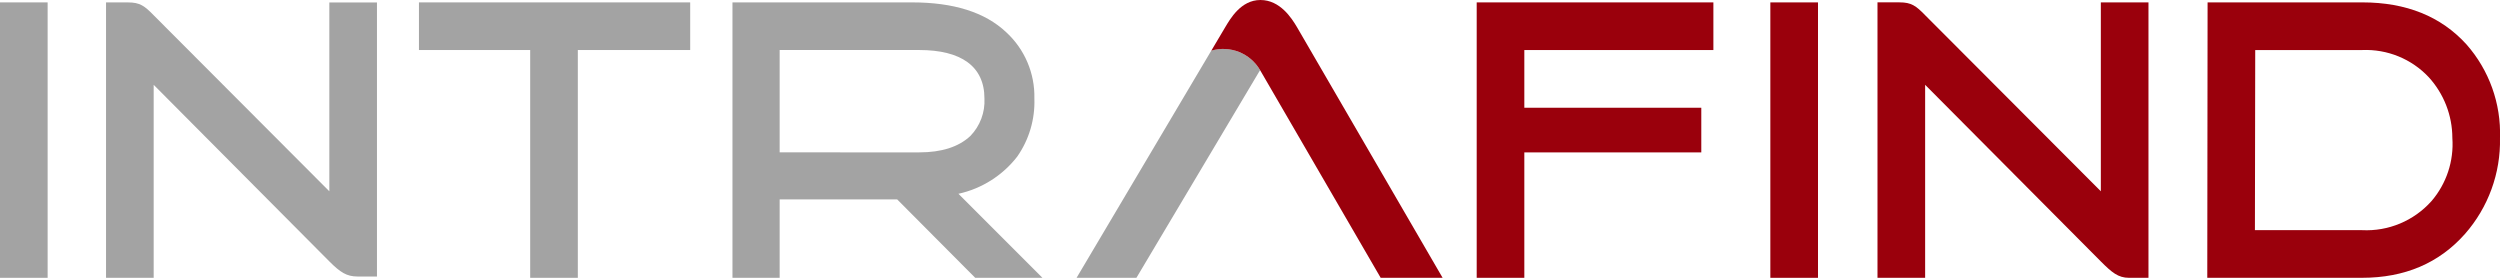
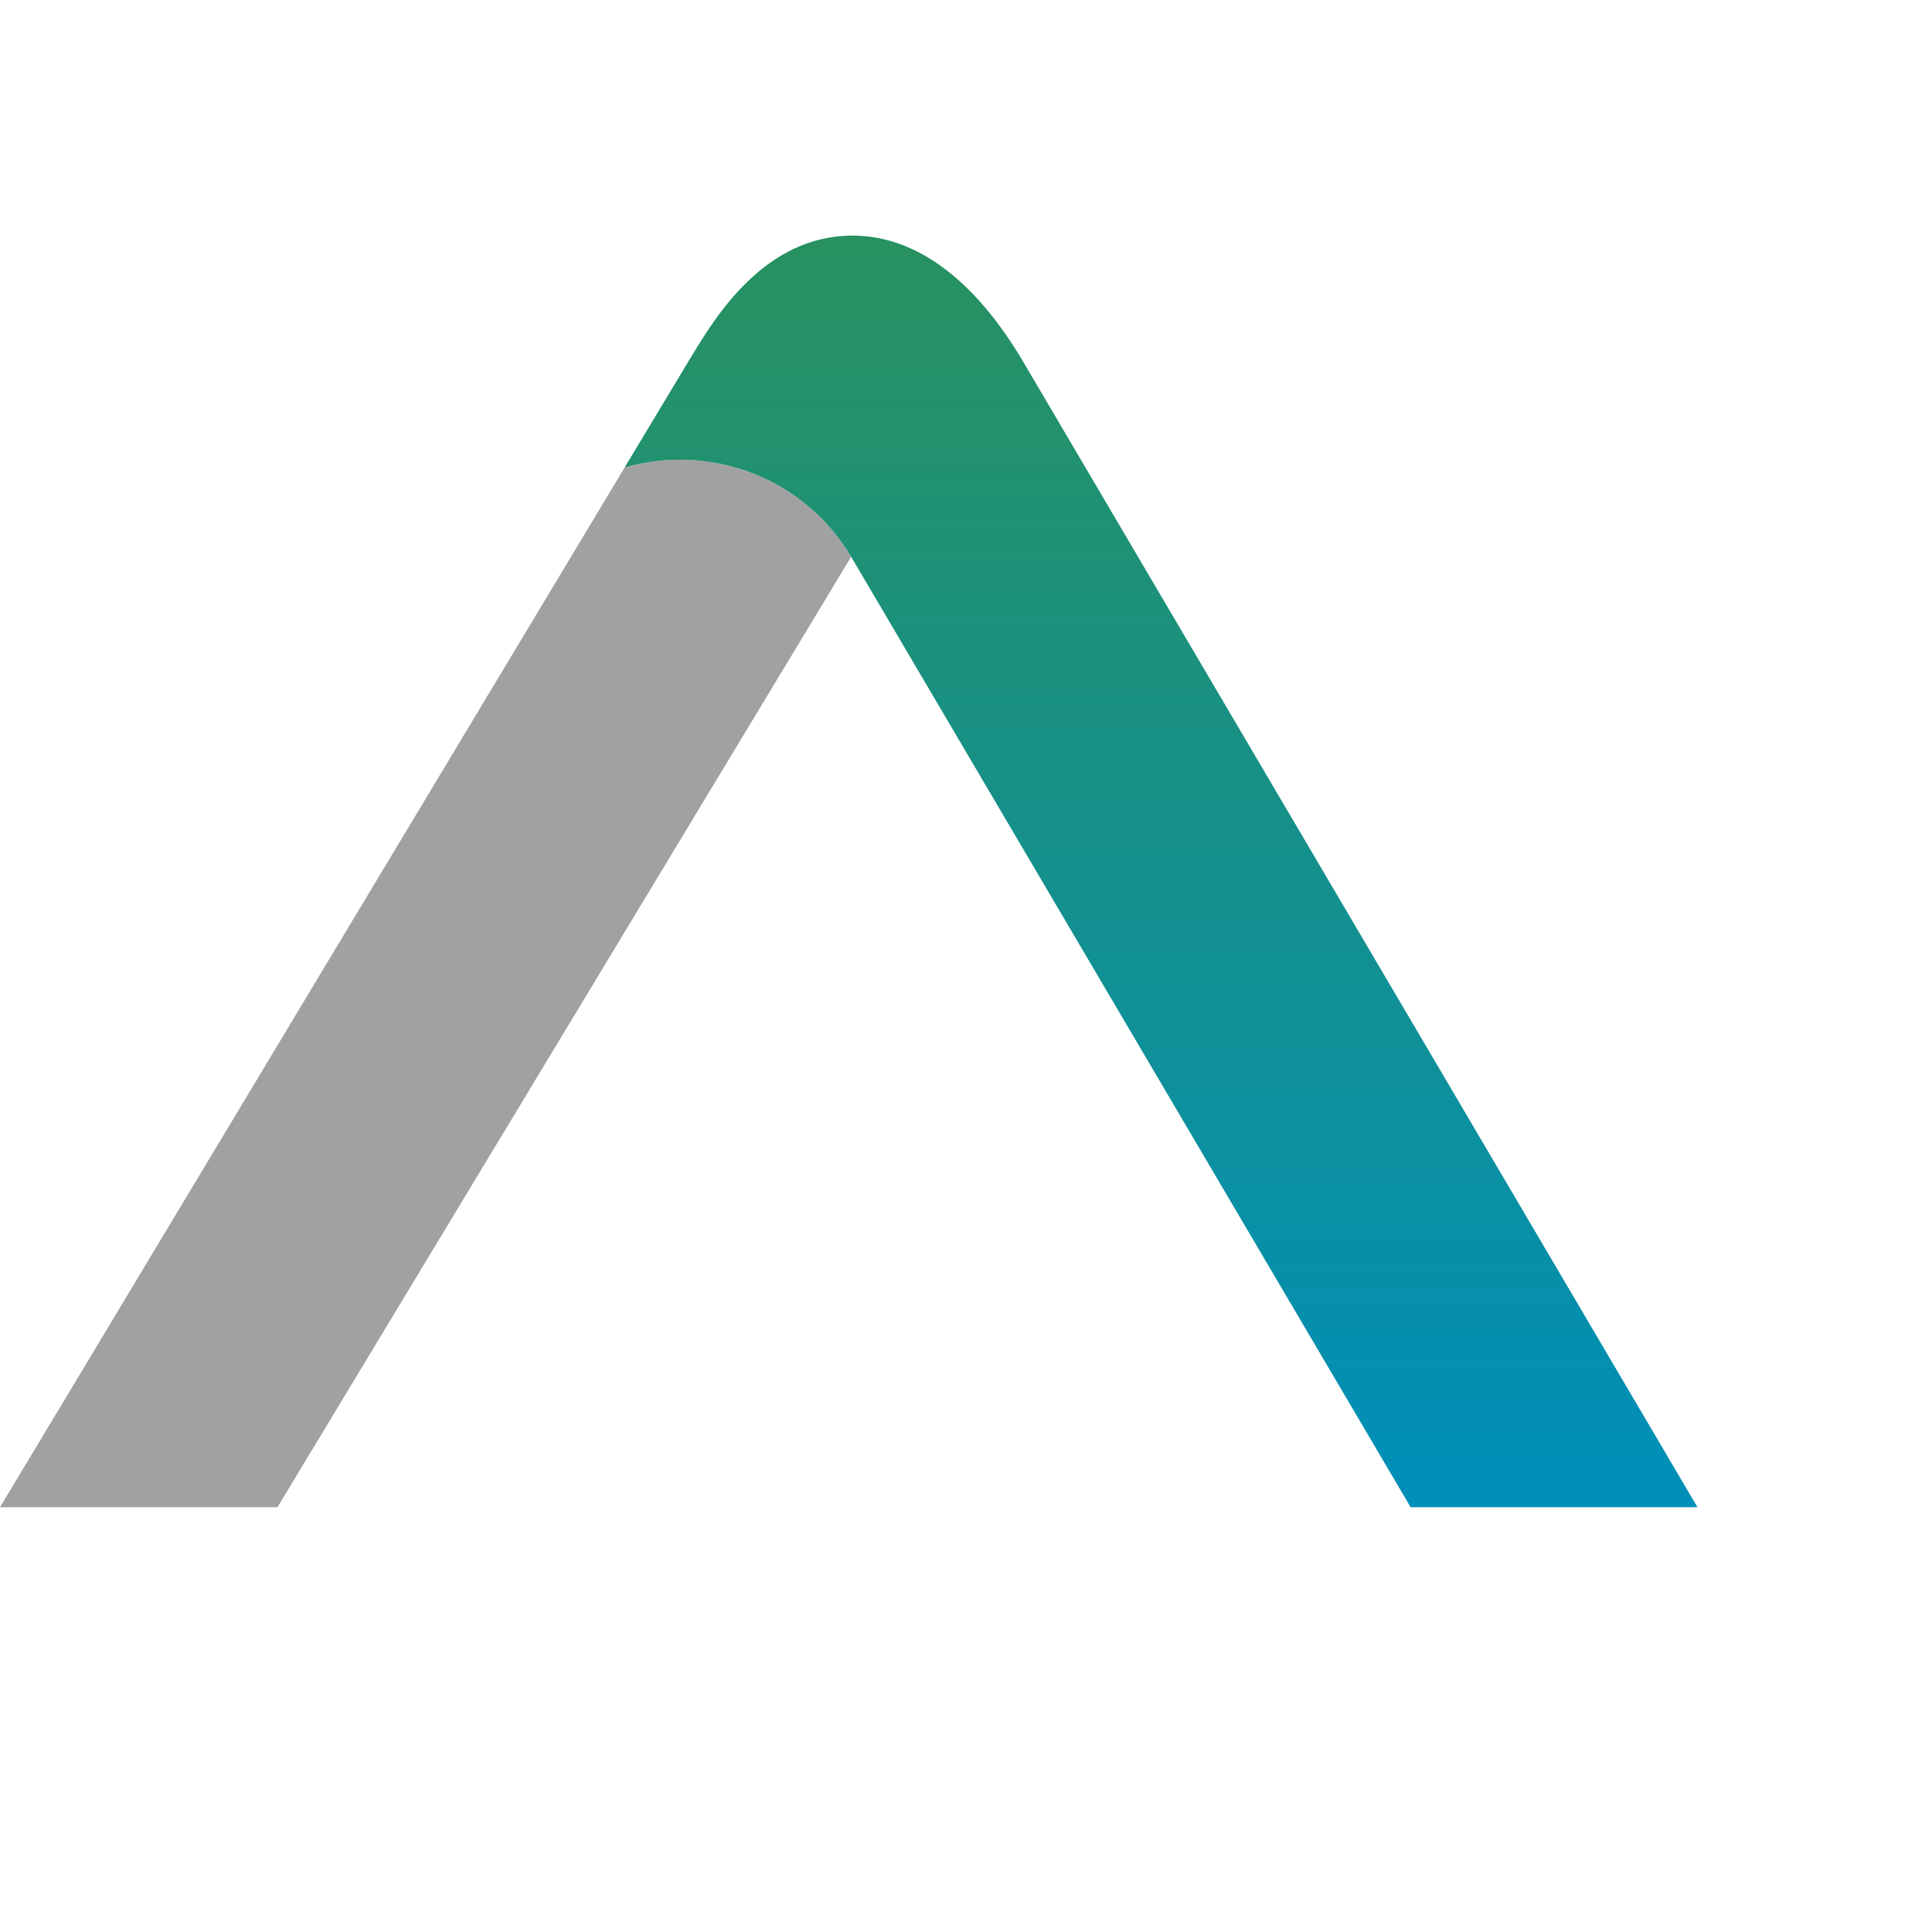
- <svg xmlns="http://www.w3.org/2000/svg" width="331.021" height="36.785" viewBox="0 0 331.021 36.785">
+ <svg xmlns="http://www.w3.org/2000/svg" id="Ebene_1" data-name="Ebene 1" viewBox="0 0 72 72" width="72" height="72">
  <defs>
-     <style>.a{fill:#a3a3a3;}.b{fill:#9a000c;}</style>
+     <style>
+       .cls-1 {
+         fill: #575756;
+         font-family: DINPro-Bold, DINPro;
+         font-weight: 700;
+       }
+ 
+       .cls-2 {
+         fill: url(#Unbenannter_Verlauf_5);
+       }
+ 
+       .cls-3 {
+         font-size: 48px;
+         letter-spacing: -.05em;
+       }
+ 
+       .cls-4 {
+         font-size: 65.6px;
+         letter-spacing: -.05em;
+       }
+ 
+       .cls-5 {
+         fill: #a2a1a1;
+       }
+     </style>
+     <linearGradient id="Unbenannter_Verlauf_5" data-name="Unbenannter Verlauf 5" x1="43.28" y1="112.78" x2="43.28" y2="53.23" gradientTransform="translate(0 109.41) scale(1 -1)" gradientUnits="userSpaceOnUse">
+       <stop offset="0" stop-color="#329248" />
+       <stop offset="1" stop-color="#008fba" />
+     </linearGradient>
  </defs>
-   <g transform="translate(-125.05 -250.583)">
-     <g transform="translate(267.597 250.583)">
-       <path class="a" d="M404.189,264.976a5.643,5.643,0,0,0-6.46-2.582l-17.838,30.079h7.923l16.375-27.5Z" transform="translate(-379.891 -255.688)" />
-       <path class="b" d="M434.211,287.368h8.2l-19.282-33.191c-.706-1.193-2.236-3.594-4.842-3.594s-4.017,2.537-4.655,3.593l-1.846,3.113a5.643,5.643,0,0,1,6.46,2.582Z" transform="translate(-393.944 -250.583)" />
-     </g>
-     <g transform="translate(125.05 250.9)">
-       <rect class="a" width="6.307" height="36.468" transform="translate(0 0)" />
-       <path class="a" d="M224.222,257.456h14.729v30.162h6.307V257.456h14.878V251.15H224.222Z" transform="translate(-168.749 -251.15)" />
-       <path class="a" d="M328.356,276.491a13.534,13.534,0,0,0,7.781-4.917,12.637,12.637,0,0,0,2.275-7.692,11.547,11.547,0,0,0-3.734-8.785c-2.825-2.658-6.981-3.947-12.464-3.947H298.437v36.468h6.247V277.234h15.56l10.334,10.384h8.9Zm-23.672-5.484V257.456h18.49c5.516,0,8.627,2.143,8.627,6.419a6.637,6.637,0,0,1-1.867,4.964q-2.322,2.169-6.76,2.169Z" transform="translate(-201.452 -251.15)" />
-       <path class="a" d="M179.718,276.17l-23.26-23.311c-1.211-1.244-1.826-1.7-3.382-1.7H150.15v36.46h6.308v-25.55l23.259,23.382c1.445,1.444,2.287,2,3.737,2h2.57V251.164h-6.307Z" transform="translate(-136.11 -251.156)" />
-     </g>
-     <g transform="translate(320.577 250.9)">
-       <path class="b" d="M599.057,276.161l-23.264-23.315c-1.212-1.245-1.826-1.7-3.384-1.7h-2.926v36.468h6.309V262.062l23.264,23.387c1.445,1.445,2.287,2.169,3.737,2.169h2.571V251.15h-6.308Z" transform="translate(-516.415 -251.15)" />
-       <path class="b" d="M474.608,287.618h6.307V271.013h23.432V265.1H480.915V257.46h25.033v-6.309h-31.34Z" transform="translate(-474.608 -251.151)" />
-       <rect class="b" width="6.309" height="36.467" transform="translate(38.882 0.001)" />
-       <path class="b" d="M681.857,256.7q-5.048-5.549-13.778-5.551H647.59l-.041,36.467h20.488q8.478,0,13.626-5.8a18.647,18.647,0,0,0,4.644-12.718A17.814,17.814,0,0,0,681.857,256.7Zm-4.633,20.774a11.534,11.534,0,0,1-9.187,3.834h-14.18l.041-23.85H668.08a11.422,11.422,0,0,1,8.781,3.584A11.96,11.96,0,0,1,680,269.1,11.589,11.589,0,0,1,677.224,277.477Z" transform="translate(-550.814 -251.15)" />
-     </g>
+   <g>
+     <path class="cls-5" d="M31.72,20.75c-.83-1.4-2.11-2.5-3.64-3.1-1.53-.6-3.22-.68-4.8-.23L0,56.17h10.34L31.72,20.75h0Z" />
+     <path class="cls-2" d="M63.27,56.17h-10.7L31.72,20.75c-.83-1.4-2.11-2.5-3.64-3.1-1.53-.6-3.22-.68-4.8-.23l2.41-4.01.11-.18c.88-1.45,2.71-4.45,5.97-4.45s5.4,3.09,6.32,4.63l25.17,42.76Z" />
  </g>
</svg>
